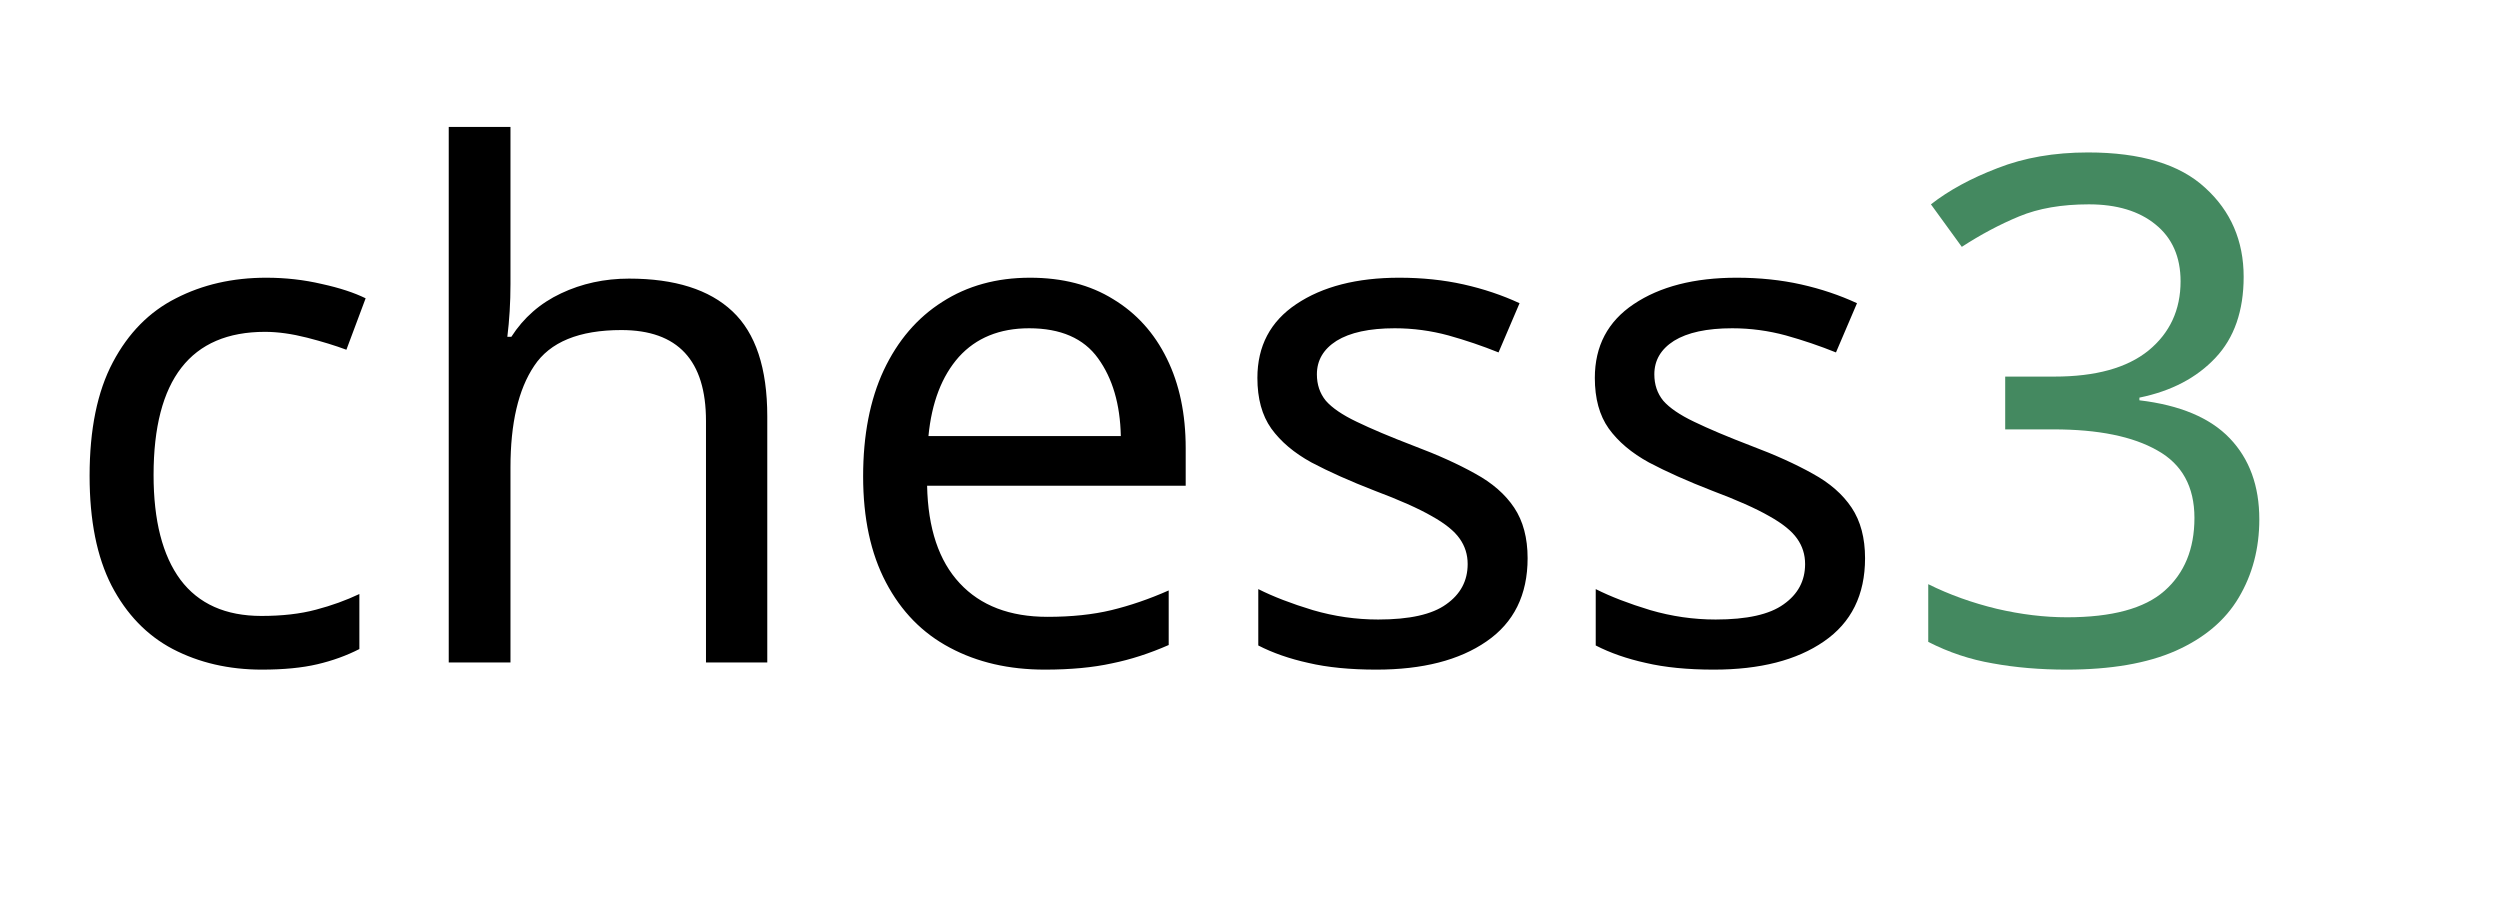
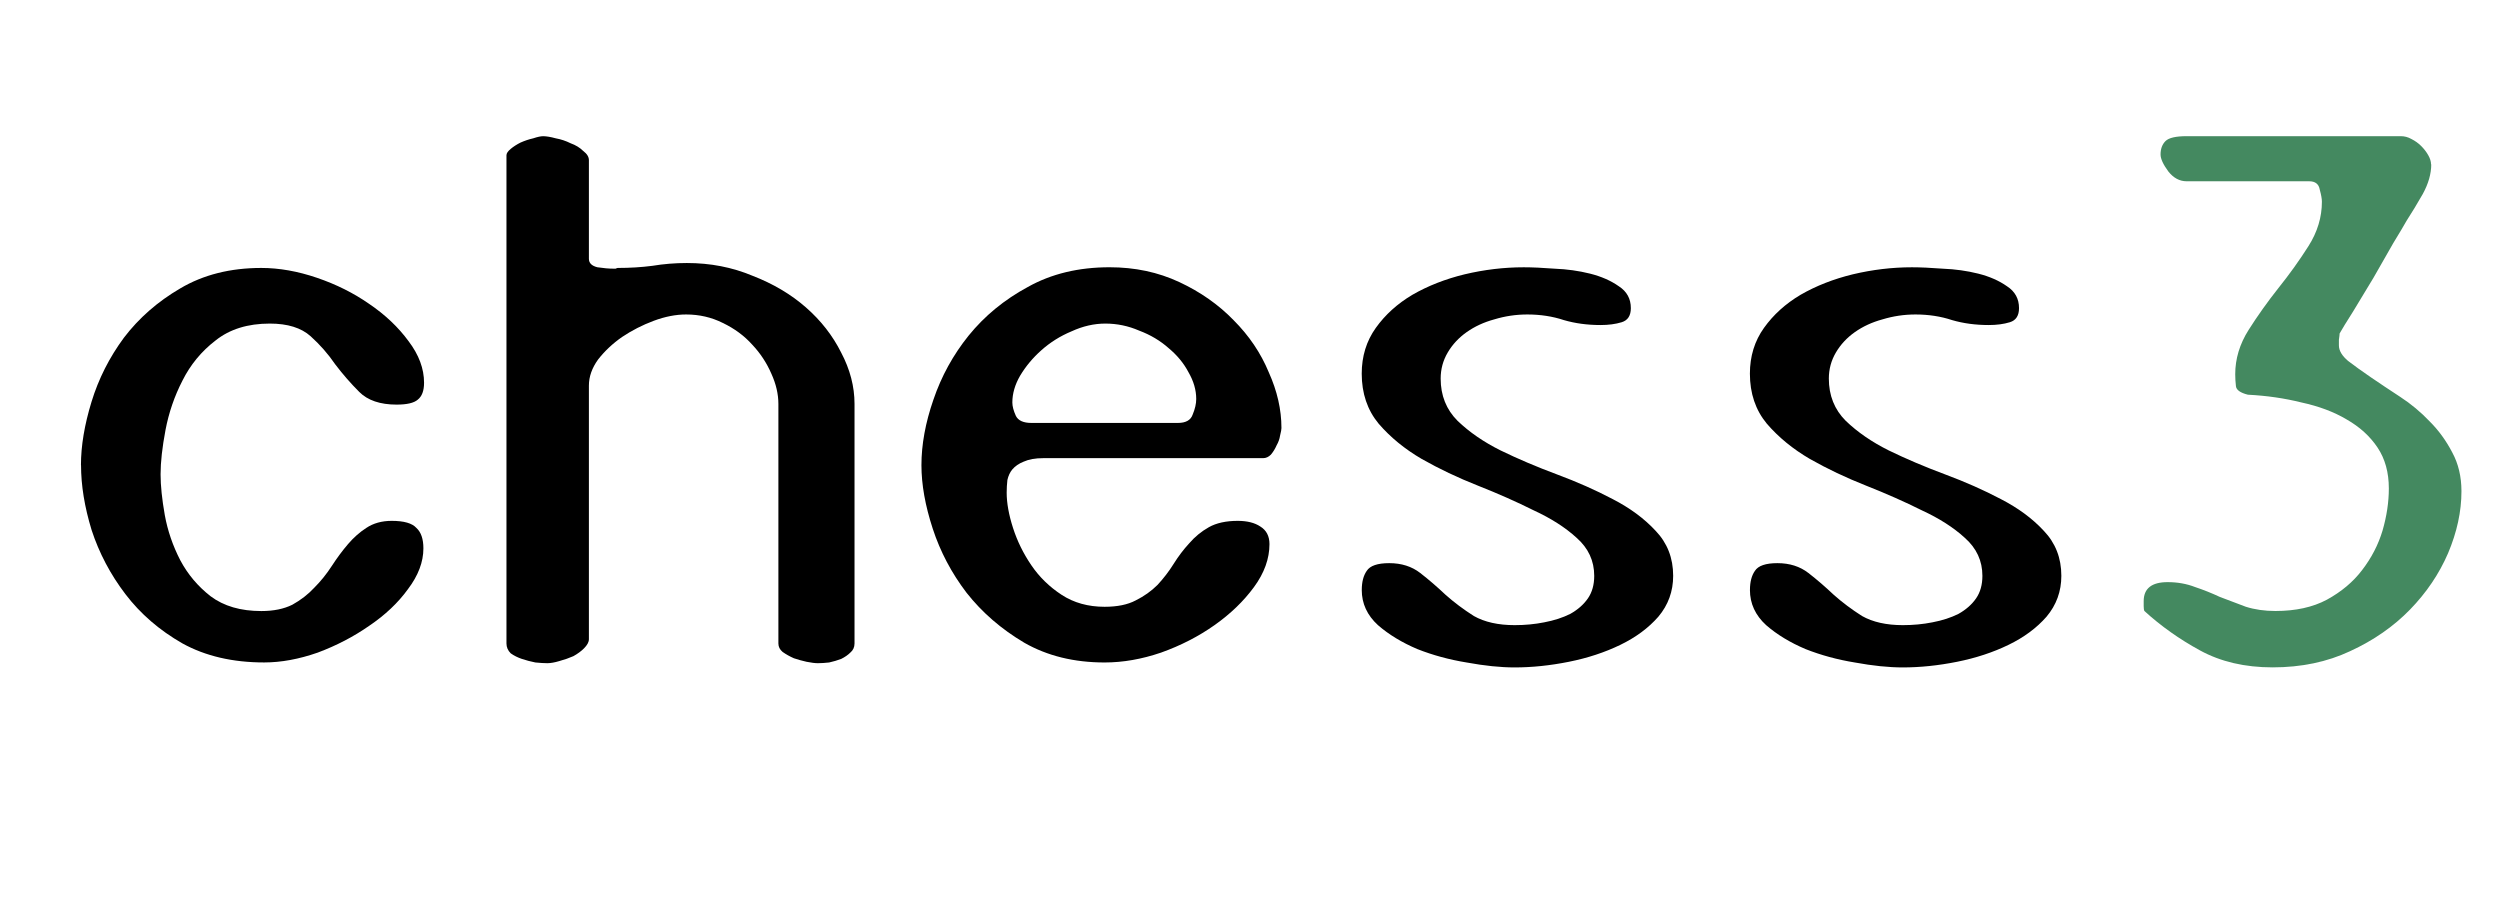
<svg xmlns="http://www.w3.org/2000/svg" width="330" height="120" viewBox="0 0 87.312 31.75" version="1.1" id="svg5">
  <defs id="defs2" />
  <g id="layer1">
    <text xml:space="preserve" style="font-size:16.933px;line-height:1.25;font-family:Primer;-inkscape-font-specification:'Primer, Normal';stroke-width:0.265" x="100.71" y="51.625" id="text14531">
      <tspan id="tspan14529" style="stroke-width:0.265" x="100.71" y="51.625" />
    </text>
-     <text xml:space="preserve" style="font-size:24.605px;line-height:1.25;font-family:Primer;-inkscape-font-specification:'Primer, Normal';stroke-width:0.265" x="1.769" y="23.137" id="text21260">
-       <tspan id="tspan21258" style="font-style:normal;font-variant:normal;font-weight:normal;font-stretch:normal;font-size:24.605px;font-family:Gihun;-inkscape-font-specification:'Gihun, Normal';font-variant-ligatures:normal;font-variant-caps:normal;font-variant-numeric:normal;font-variant-east-asian:normal;stroke-width:0.265" x="1.769" y="23.137">chess<tspan style="fill:#448960;fill-opacity:1;stroke-width:0.265" id="tspan31920">3</tspan>
-       </tspan>
-     </text>
+     <g aria-label="chess3" id="text21260" style="font-size:24.605px;line-height:1.25;font-family:Primer;-inkscape-font-specification:'Primer, Normal';stroke-width:0.265">
+       <path d="m 2.827,16.247 q 0,-1.009 0.369,-2.214 0.369,-1.206 1.132,-2.239 0.787,-1.033 1.968,-1.722 1.206,-0.714 2.83,-0.714 0.935,0 1.944,0.344 1.009,0.344 1.821,0.91 0.837,0.566 1.378,1.304 0.541,0.714 0.541,1.452 0,0.418 -0.221,0.591 -0.197,0.172 -0.738,0.172 -0.861,0 -1.304,-0.443 -0.443,-0.443 -0.837,-0.96 -0.369,-0.541 -0.861,-0.984 -0.492,-0.443 -1.427,-0.443 -1.156,0 -1.895,0.591 -0.738,0.566 -1.156,1.403 -0.418,0.812 -0.591,1.722 -0.172,0.91 -0.172,1.55 0,0.591 0.148,1.427 0.148,0.812 0.541,1.575 0.394,0.738 1.058,1.255 0.689,0.517 1.772,0.517 0.64,0 1.083,-0.221 0.443,-0.246 0.763,-0.591 0.344,-0.344 0.615,-0.763 0.271,-0.418 0.566,-0.763 0.295,-0.344 0.64,-0.566 0.369,-0.246 0.886,-0.246 0.64,0 0.861,0.246 0.246,0.221 0.246,0.714 0,0.714 -0.541,1.427 -0.517,0.714 -1.353,1.279 -0.812,0.566 -1.796,0.935 -0.984,0.344 -1.87,0.344 -1.649,0 -2.854,-0.664 -1.206,-0.689 -1.993,-1.722 -0.787,-1.033 -1.181,-2.239 -0.369,-1.206 -0.369,-2.264 z" style="font-family:Gihun;-inkscape-font-specification:'Gihun, Normal'" id="path826" />
+       <path d="m 28.564,23.162 q -0.148,0 -0.394,-0.049 -0.221,-0.049 -0.443,-0.123 -0.221,-0.098 -0.394,-0.221 -0.148,-0.123 -0.148,-0.295 v -8.366 q 0,-0.517 -0.246,-1.058 -0.246,-0.566 -0.664,-1.009 -0.418,-0.468 -1.033,-0.763 -0.591,-0.295 -1.279,-0.295 -0.541,0 -1.132,0.221 -0.591,0.221 -1.107,0.566 -0.492,0.344 -0.837,0.787 -0.32,0.443 -0.32,0.91 v 8.858 q 0,0.148 -0.172,0.32 -0.148,0.148 -0.369,0.271 -0.221,0.098 -0.492,0.172 -0.246,0.074 -0.418,0.074 -0.172,0 -0.418,-0.025 -0.246,-0.049 -0.468,-0.123 -0.221,-0.074 -0.394,-0.197 -0.148,-0.148 -0.148,-0.344 V 5.421 q 0,-0.098 0.148,-0.221 0.148,-0.123 0.344,-0.221 0.221,-0.098 0.443,-0.148 0.221,-0.074 0.344,-0.074 0.172,0 0.443,0.074 0.271,0.049 0.517,0.172 0.271,0.098 0.443,0.271 0.197,0.148 0.197,0.32 v 3.445 q 0,0.221 0.295,0.295 0.32,0.049 0.566,0.049 0.049,0 0.074,0 0.049,-0.025 0.074,-0.025 0.64,0 1.206,-0.074 0.591,-0.098 1.206,-0.098 1.23,0 2.288,0.443 1.083,0.418 1.87,1.107 0.787,0.689 1.23,1.575 0.468,0.886 0.468,1.796 v 8.366 q 0,0.197 -0.148,0.32 -0.123,0.123 -0.32,0.221 -0.197,0.074 -0.418,0.123 -0.221,0.025 -0.394,0.025 z" style="font-family:Gihun;-inkscape-font-specification:'Gihun, Normal'" id="path828" />
+       <path d="m 44.755,14.943 q 0,0.074 -0.049,0.271 -0.025,0.172 -0.123,0.344 -0.074,0.172 -0.197,0.32 -0.123,0.123 -0.271,0.123 h -7.677 q -0.418,0 -0.689,0.123 -0.246,0.098 -0.394,0.271 -0.123,0.148 -0.172,0.369 -0.025,0.221 -0.025,0.443 0,0.541 0.221,1.23 0.221,0.689 0.64,1.304 0.418,0.615 1.058,1.033 0.64,0.418 1.501,0.418 0.664,0 1.083,-0.221 0.443,-0.221 0.763,-0.541 0.32,-0.344 0.566,-0.738 0.246,-0.394 0.541,-0.714 0.295,-0.344 0.689,-0.566 0.394,-0.221 1.009,-0.221 0.492,0 0.787,0.197 0.32,0.197 0.32,0.615 0,0.763 -0.541,1.501 -0.541,0.738 -1.378,1.329 -0.837,0.591 -1.87,0.96 -1.009,0.344 -1.968,0.344 -1.599,0 -2.805,-0.689 -1.206,-0.714 -2.018,-1.747 -0.787,-1.033 -1.181,-2.239 -0.394,-1.206 -0.394,-2.214 0,-1.083 0.418,-2.288 0.418,-1.23 1.23,-2.239 0.837,-1.033 2.067,-1.698 1.23,-0.689 2.854,-0.689 1.329,0 2.436,0.517 1.107,0.517 1.895,1.329 0.812,0.812 1.23,1.821 0.443,0.984 0.443,1.944 z m -2.977,-1.009 q 0,-0.468 -0.271,-0.935 -0.246,-0.468 -0.689,-0.837 -0.443,-0.394 -1.033,-0.615 -0.566,-0.246 -1.181,-0.246 -0.591,0 -1.181,0.271 -0.591,0.246 -1.058,0.664 -0.443,0.394 -0.738,0.886 -0.271,0.468 -0.271,0.935 0,0.197 0.123,0.468 0.123,0.246 0.541,0.246 h 5.118 q 0.418,0 0.517,-0.295 0.123,-0.295 0.123,-0.541 z" style="font-family:Gihun;-inkscape-font-specification:'Gihun, Normal'" id="path830" />
+       <path d="m 47.56,20.603 q 0,-0.418 0.172,-0.664 0.172,-0.271 0.787,-0.271 0.64,0 1.083,0.344 0.443,0.344 0.886,0.763 0.443,0.394 0.984,0.738 0.566,0.32 1.427,0.32 0.541,0 1.033,-0.098 0.517,-0.098 0.91,-0.295 0.394,-0.221 0.615,-0.541 0.221,-0.32 0.221,-0.787 0,-0.787 -0.615,-1.329 -0.591,-0.541 -1.501,-0.96 -0.886,-0.443 -1.944,-0.861 -1.058,-0.418 -1.968,-0.935 -0.886,-0.517 -1.501,-1.23 -0.591,-0.714 -0.591,-1.747 0,-0.91 0.492,-1.599 0.492,-0.689 1.279,-1.156 0.812,-0.468 1.821,-0.714 1.033,-0.246 2.067,-0.246 0.443,0 1.083,0.049 0.64,0.025 1.23,0.172 0.591,0.148 1.009,0.443 0.418,0.271 0.418,0.763 0,0.394 -0.32,0.492 -0.32,0.098 -0.738,0.098 -0.689,0 -1.279,-0.172 -0.591,-0.197 -1.279,-0.197 -0.591,0 -1.156,0.172 -0.541,0.148 -0.96,0.443 -0.418,0.295 -0.664,0.714 -0.246,0.418 -0.246,0.91 0,0.886 0.591,1.476 0.615,0.591 1.501,1.033 0.91,0.443 1.968,0.837 1.058,0.394 1.944,0.861 0.91,0.468 1.501,1.107 0.615,0.64 0.615,1.575 0,0.812 -0.517,1.427 -0.517,0.591 -1.329,0.984 -0.812,0.394 -1.796,0.591 -0.984,0.197 -1.895,0.197 -0.738,0 -1.673,-0.172 -0.91,-0.148 -1.722,-0.468 -0.812,-0.344 -1.378,-0.837 -0.566,-0.517 -0.566,-1.23 z" style="font-family:Gihun;-inkscape-font-specification:'Gihun, Normal'" id="path832" />
+       <path d="m 61.117,20.603 q 0,-0.418 0.172,-0.664 0.172,-0.271 0.787,-0.271 0.64,0 1.083,0.344 0.443,0.344 0.886,0.763 0.443,0.394 0.984,0.738 0.566,0.32 1.427,0.32 0.541,0 1.033,-0.098 0.517,-0.098 0.91,-0.295 0.394,-0.221 0.615,-0.541 0.221,-0.32 0.221,-0.787 0,-0.787 -0.615,-1.329 -0.591,-0.541 -1.501,-0.96 -0.886,-0.443 -1.944,-0.861 -1.058,-0.418 -1.968,-0.935 -0.886,-0.517 -1.501,-1.23 -0.591,-0.714 -0.591,-1.747 0,-0.91 0.492,-1.599 0.492,-0.689 1.279,-1.156 0.812,-0.468 1.821,-0.714 1.033,-0.246 2.067,-0.246 0.443,0 1.083,0.049 0.64,0.025 1.23,0.172 0.591,0.148 1.009,0.443 0.418,0.271 0.418,0.763 0,0.394 -0.32,0.492 -0.32,0.098 -0.738,0.098 -0.689,0 -1.279,-0.172 -0.591,-0.197 -1.279,-0.197 -0.591,0 -1.156,0.172 -0.541,0.148 -0.96,0.443 -0.418,0.295 -0.664,0.714 -0.246,0.418 -0.246,0.91 0,0.886 0.591,1.476 0.615,0.591 1.501,1.033 0.91,0.443 1.968,0.837 1.058,0.394 1.944,0.861 0.91,0.468 1.501,1.107 0.615,0.64 0.615,1.575 0,0.812 -0.517,1.427 -0.517,0.591 -1.329,0.984 -0.812,0.394 -1.796,0.591 -0.984,0.197 -1.895,0.197 -0.738,0 -1.673,-0.172 -0.91,-0.148 -1.722,-0.468 -0.812,-0.344 -1.378,-0.837 -0.566,-0.517 -0.566,-1.23 z" style="font-family:Gihun;-inkscape-font-specification:'Gihun, Normal'" id="path834" />
+       <path d="m 84.911,5.741 q 0,0.492 -0.295,1.033 -0.295,0.517 -0.566,0.935 -0.123,0.221 -0.468,0.787 -0.32,0.566 -0.689,1.206 -0.369,0.615 -0.714,1.181 -0.344,0.541 -0.468,0.763 0,0.049 -0.025,0.221 0,0.148 0,0.197 0,0.271 0.32,0.541 0.32,0.246 0.787,0.566 0.468,0.32 1.033,0.689 0.566,0.369 1.033,0.861 0.468,0.468 0.787,1.083 0.32,0.591 0.32,1.353 0,1.058 -0.468,2.165 -0.468,1.083 -1.329,1.968 -0.861,0.886 -2.091,1.452 -1.206,0.566 -2.707,0.566 -1.452,0 -2.534,-0.591 -1.083,-0.591 -1.944,-1.378 -0.025,-0.049 -0.025,-0.172 0,-0.123 0,-0.172 0,-0.664 0.837,-0.664 0.517,0 0.96,0.172 0.443,0.148 0.861,0.344 0.443,0.172 0.91,0.344 0.468,0.148 1.033,0.148 1.058,0 1.796,-0.394 0.763,-0.418 1.23,-1.033 0.492,-0.64 0.714,-1.378 0.221,-0.763 0.221,-1.476 0,-0.837 -0.394,-1.427 -0.394,-0.591 -1.083,-0.984 -0.664,-0.394 -1.575,-0.591 -0.886,-0.221 -1.87,-0.271 -0.394,-0.098 -0.418,-0.295 -0.025,-0.221 -0.025,-0.418 0,-0.812 0.468,-1.55 0.468,-0.738 1.033,-1.452 0.591,-0.738 1.058,-1.476 0.468,-0.738 0.468,-1.55 0,-0.148 -0.074,-0.418 -0.049,-0.295 -0.369,-0.295 h -4.281 q -0.369,0 -0.64,-0.344 -0.271,-0.369 -0.271,-0.591 0,-0.295 0.172,-0.468 0.172,-0.172 0.738,-0.172 h 7.48 q 0.197,0 0.369,0.098 0.197,0.098 0.344,0.246 0.148,0.148 0.246,0.32 0.098,0.172 0.098,0.32 z" style="fill:#448960" id="path836" />
+     </g>
  </g>
</svg>
